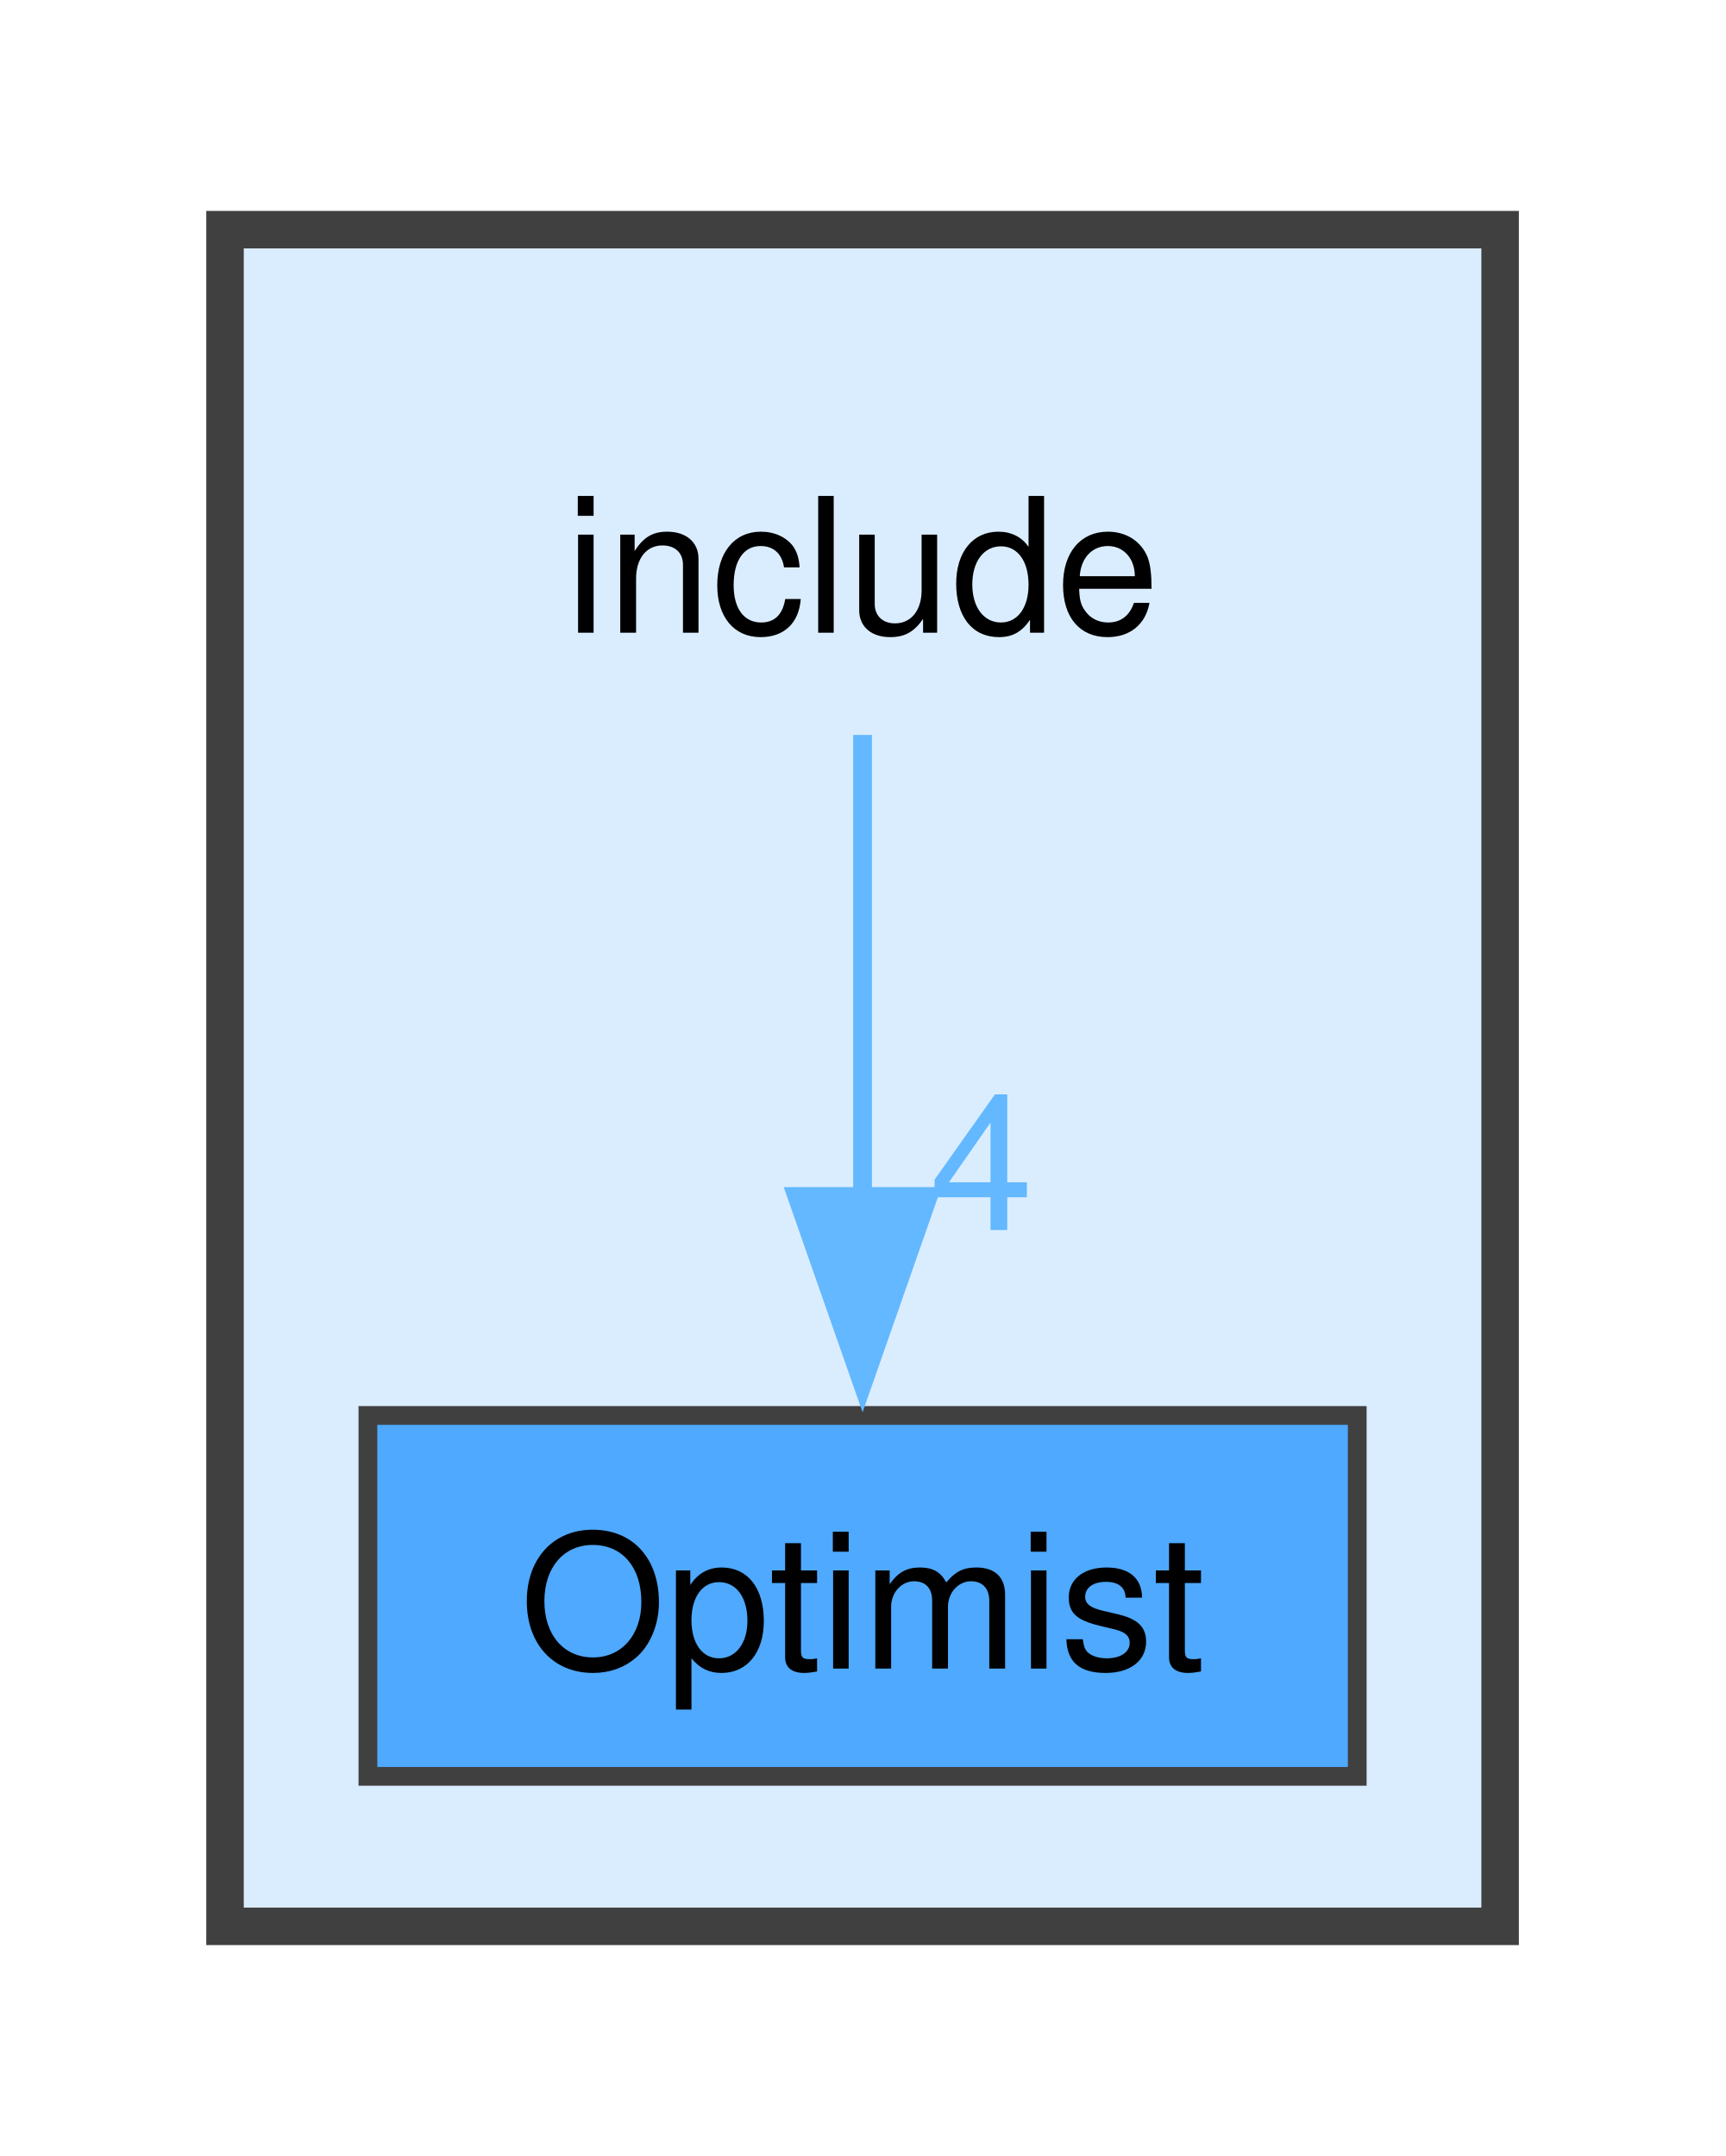
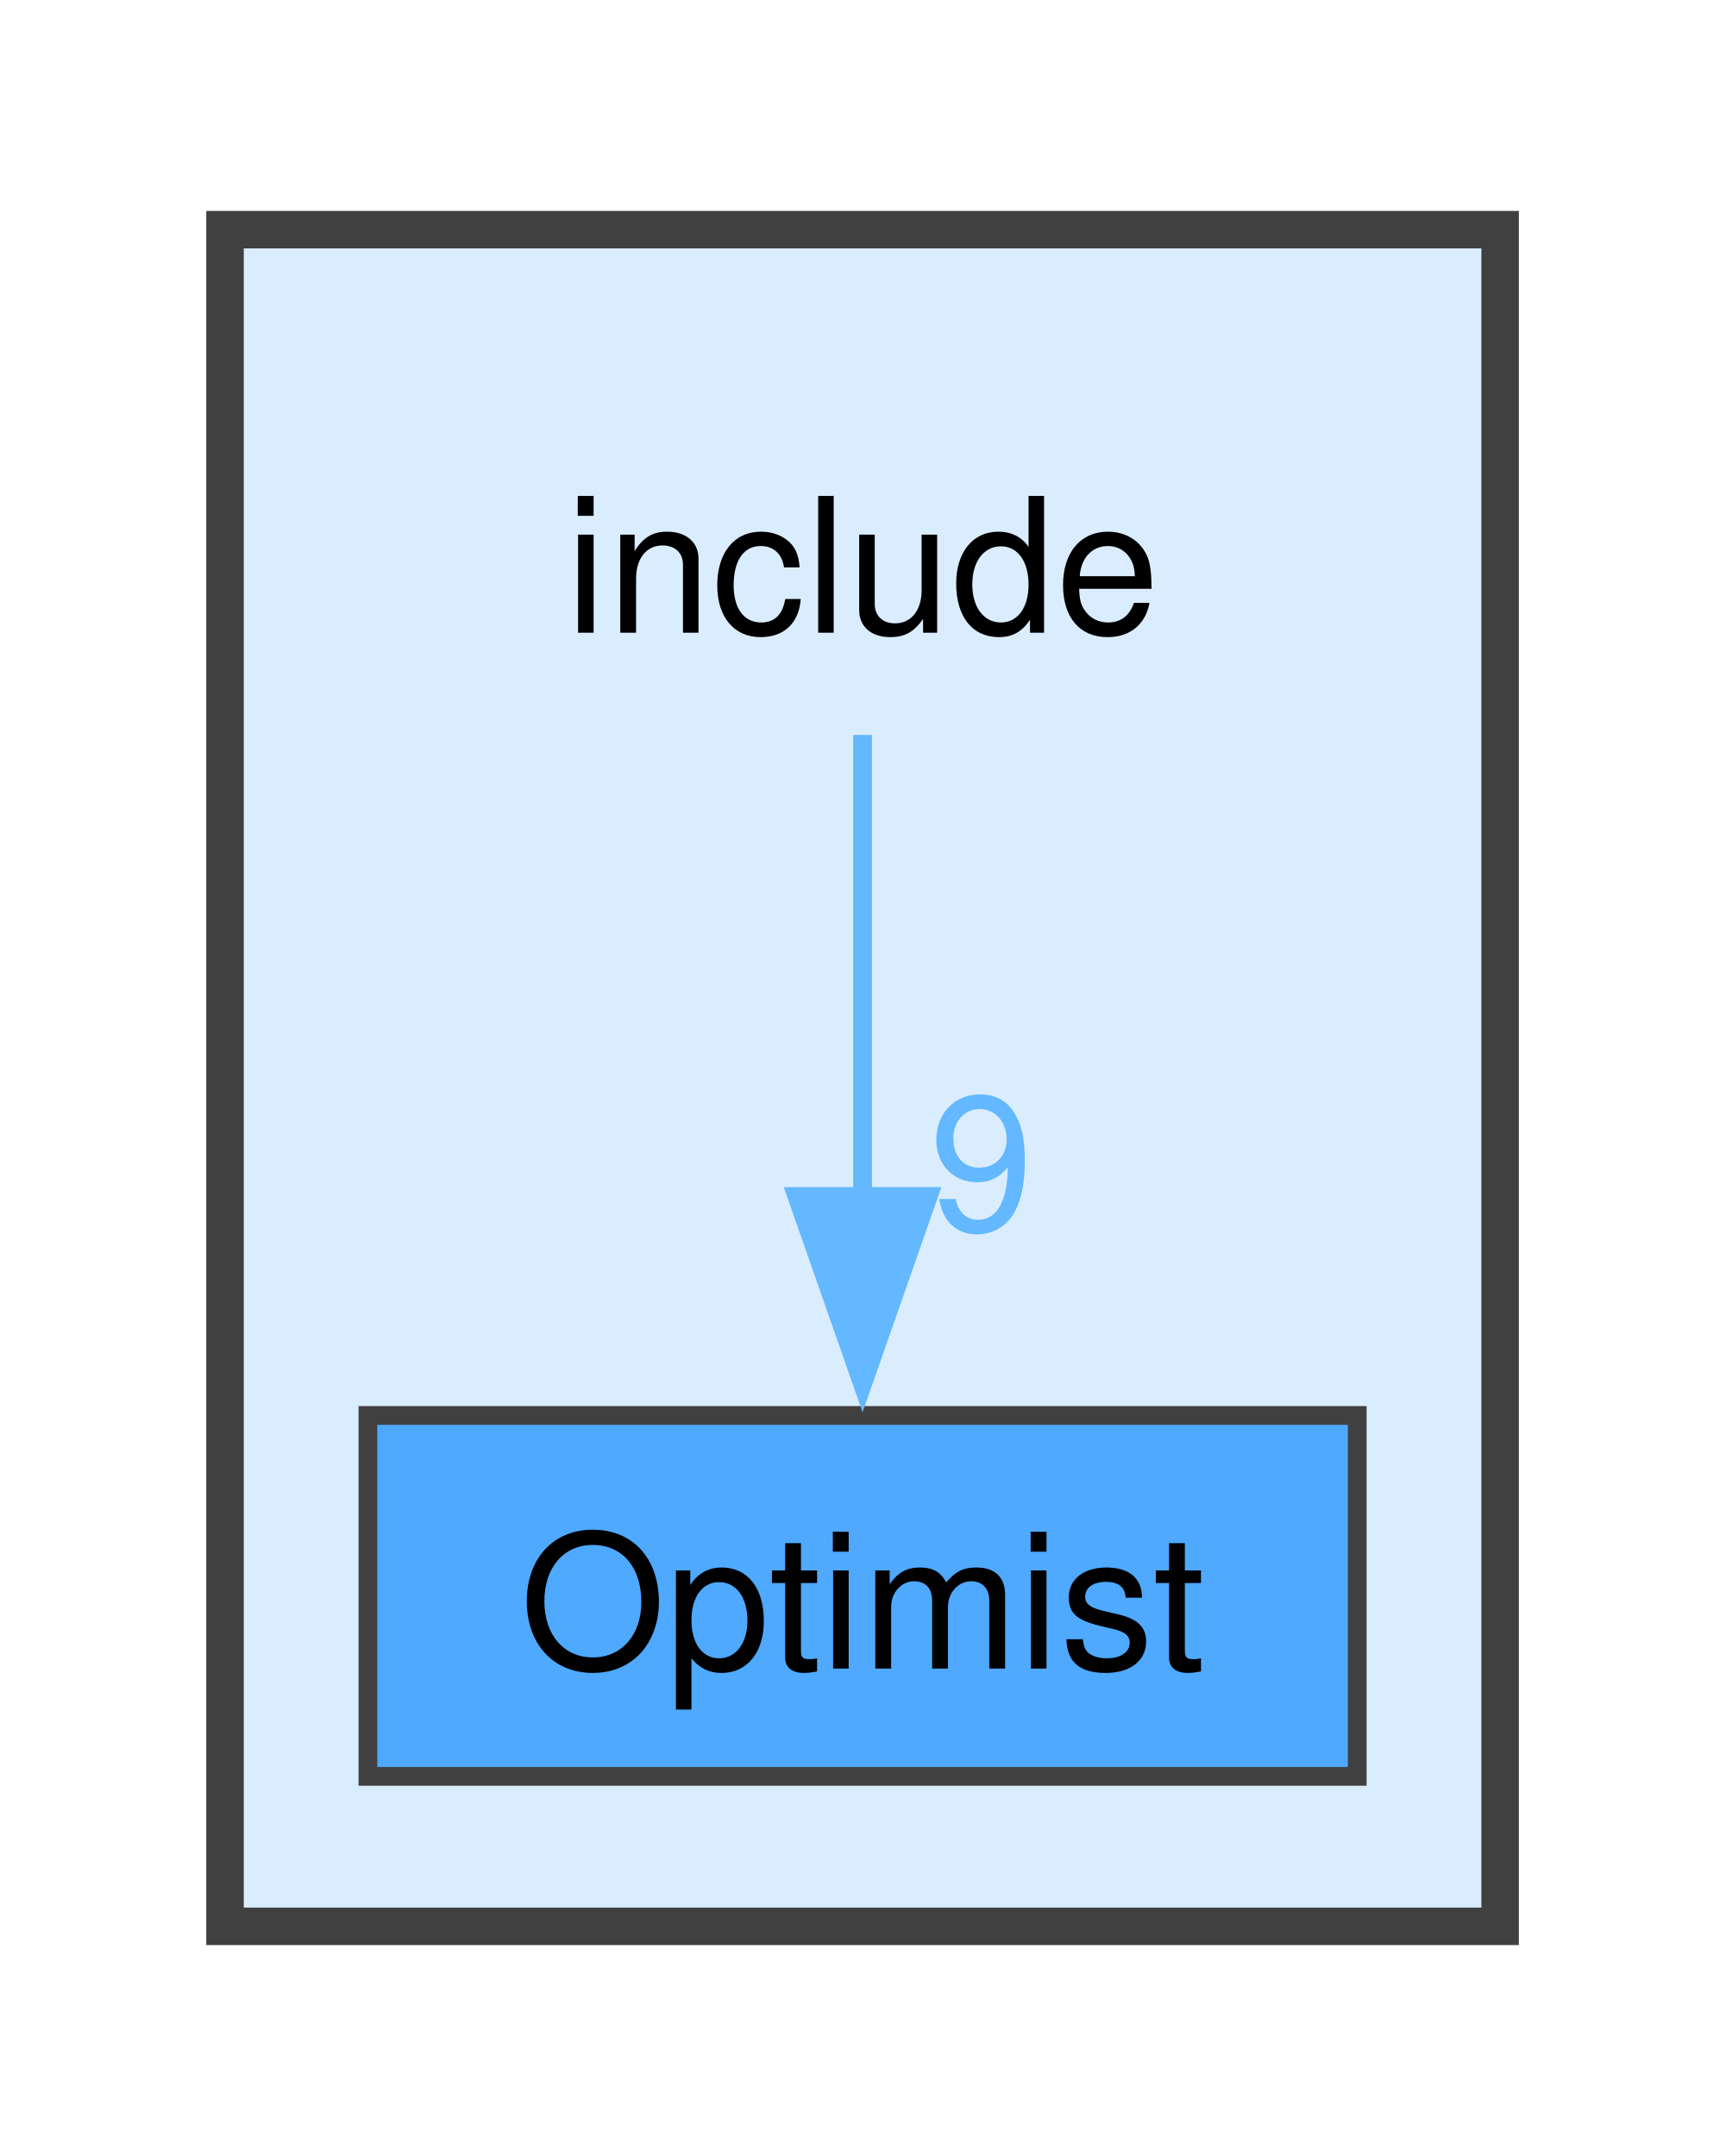
<svg xmlns="http://www.w3.org/2000/svg" xmlns:xlink="http://www.w3.org/1999/xlink" width="92pt" height="115pt" viewBox="0.00 0.00 92.00 114.50">
  <g id="graph0" class="graph" transform="scale(1 1) rotate(0) translate(4 110.5)">
    <g id="clust1" class="cluster">
      <g id="a_clust1">
        <a xlink:href="dir_d44c64559bbebec7f509842c48db8b23.html" target="_top">
          <polygon fill="#daedff" stroke="#404040" stroke-width="2" points="8,-8 8,-98.5 76,-98.5 76,-8 8,-8" />
        </a>
      </g>
    </g>
    <g id="node1" class="node">
      <text text-anchor="middle" x="42" y="-77" font-family="Helvetica,sans-Serif" font-size="10.00">include</text>
    </g>
    <g id="node2" class="node">
      <g id="a_node2">
        <a xlink:href="dir_2fbb4fab997f09b9728d4b9a45bea69e.html" target="_top" xlink:title="Optimist">
          <polygon fill="#4ea9ff" stroke="#404040" points="68.38,-35.25 15.62,-35.25 15.62,-16 68.38,-16 68.38,-35.25" />
          <text text-anchor="middle" x="42" y="-21.75" font-family="Helvetica,sans-Serif" font-size="10.00">Optimist</text>
        </a>
      </g>
    </g>
    <g id="edge1" class="edge">
      <g id="a_edge1">
-         <a xlink:href="dir_000001_000004.html" target="_top">
+         <a xlink:href="dir_000001_000003.html" target="_top">
          <path fill="none" stroke="#63b8ff" d="M42,-71.55C42,-64.95 42,-55.44 42,-46.86" />
          <polygon fill="#63b8ff" stroke="#63b8ff" points="45.5,-46.93 42,-36.93 38.5,-46.93 45.5,-46.93" />
        </a>
      </g>
      <g id="a_edge1-headlabel">
-         <a xlink:href="dir_000001_000004.html" target="_top" xlink:title="4">
-           <text text-anchor="middle" x="48.34" y="-45.14" font-family="Helvetica,sans-Serif" font-size="10.00" fill="#63b8ff">4</text>
+         <a xlink:href="dir_000001_000003.html" target="_top" xlink:title="9">
+           <text text-anchor="middle" x="48.34" y="-45.14" font-family="Helvetica,sans-Serif" font-size="10.00" fill="#63b8ff">9</text>
        </a>
      </g>
    </g>
  </g>
</svg>
